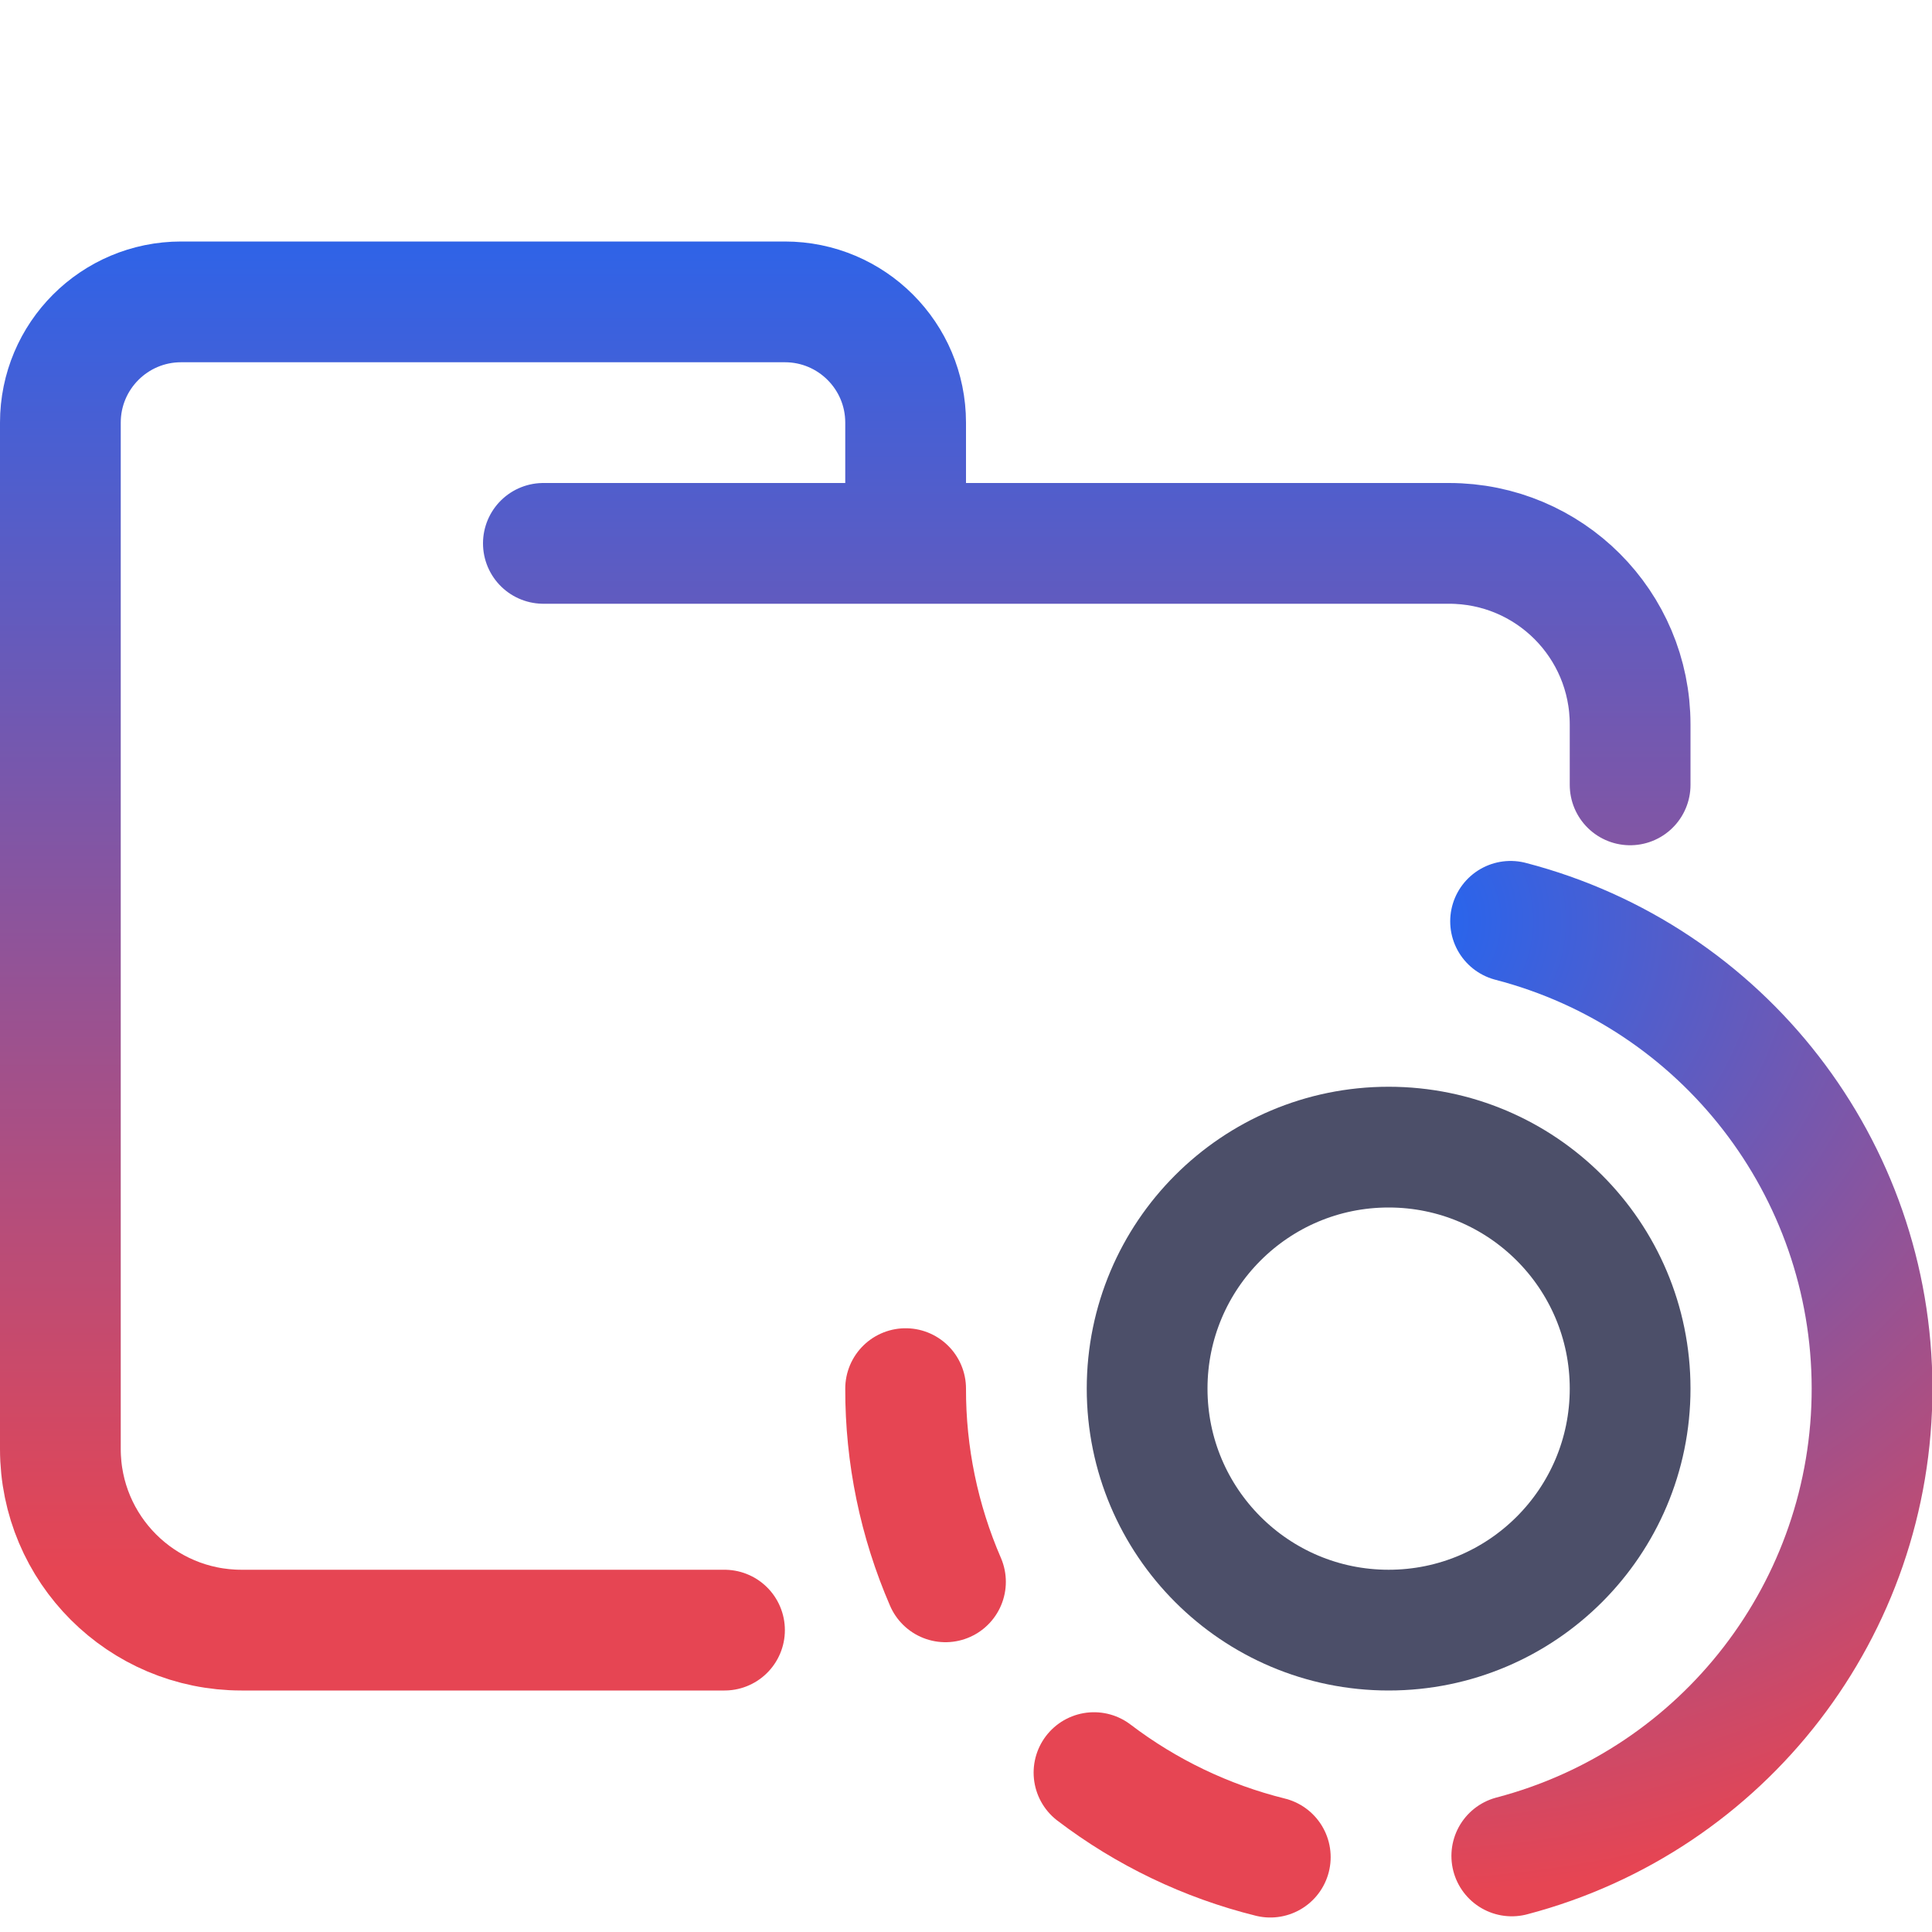
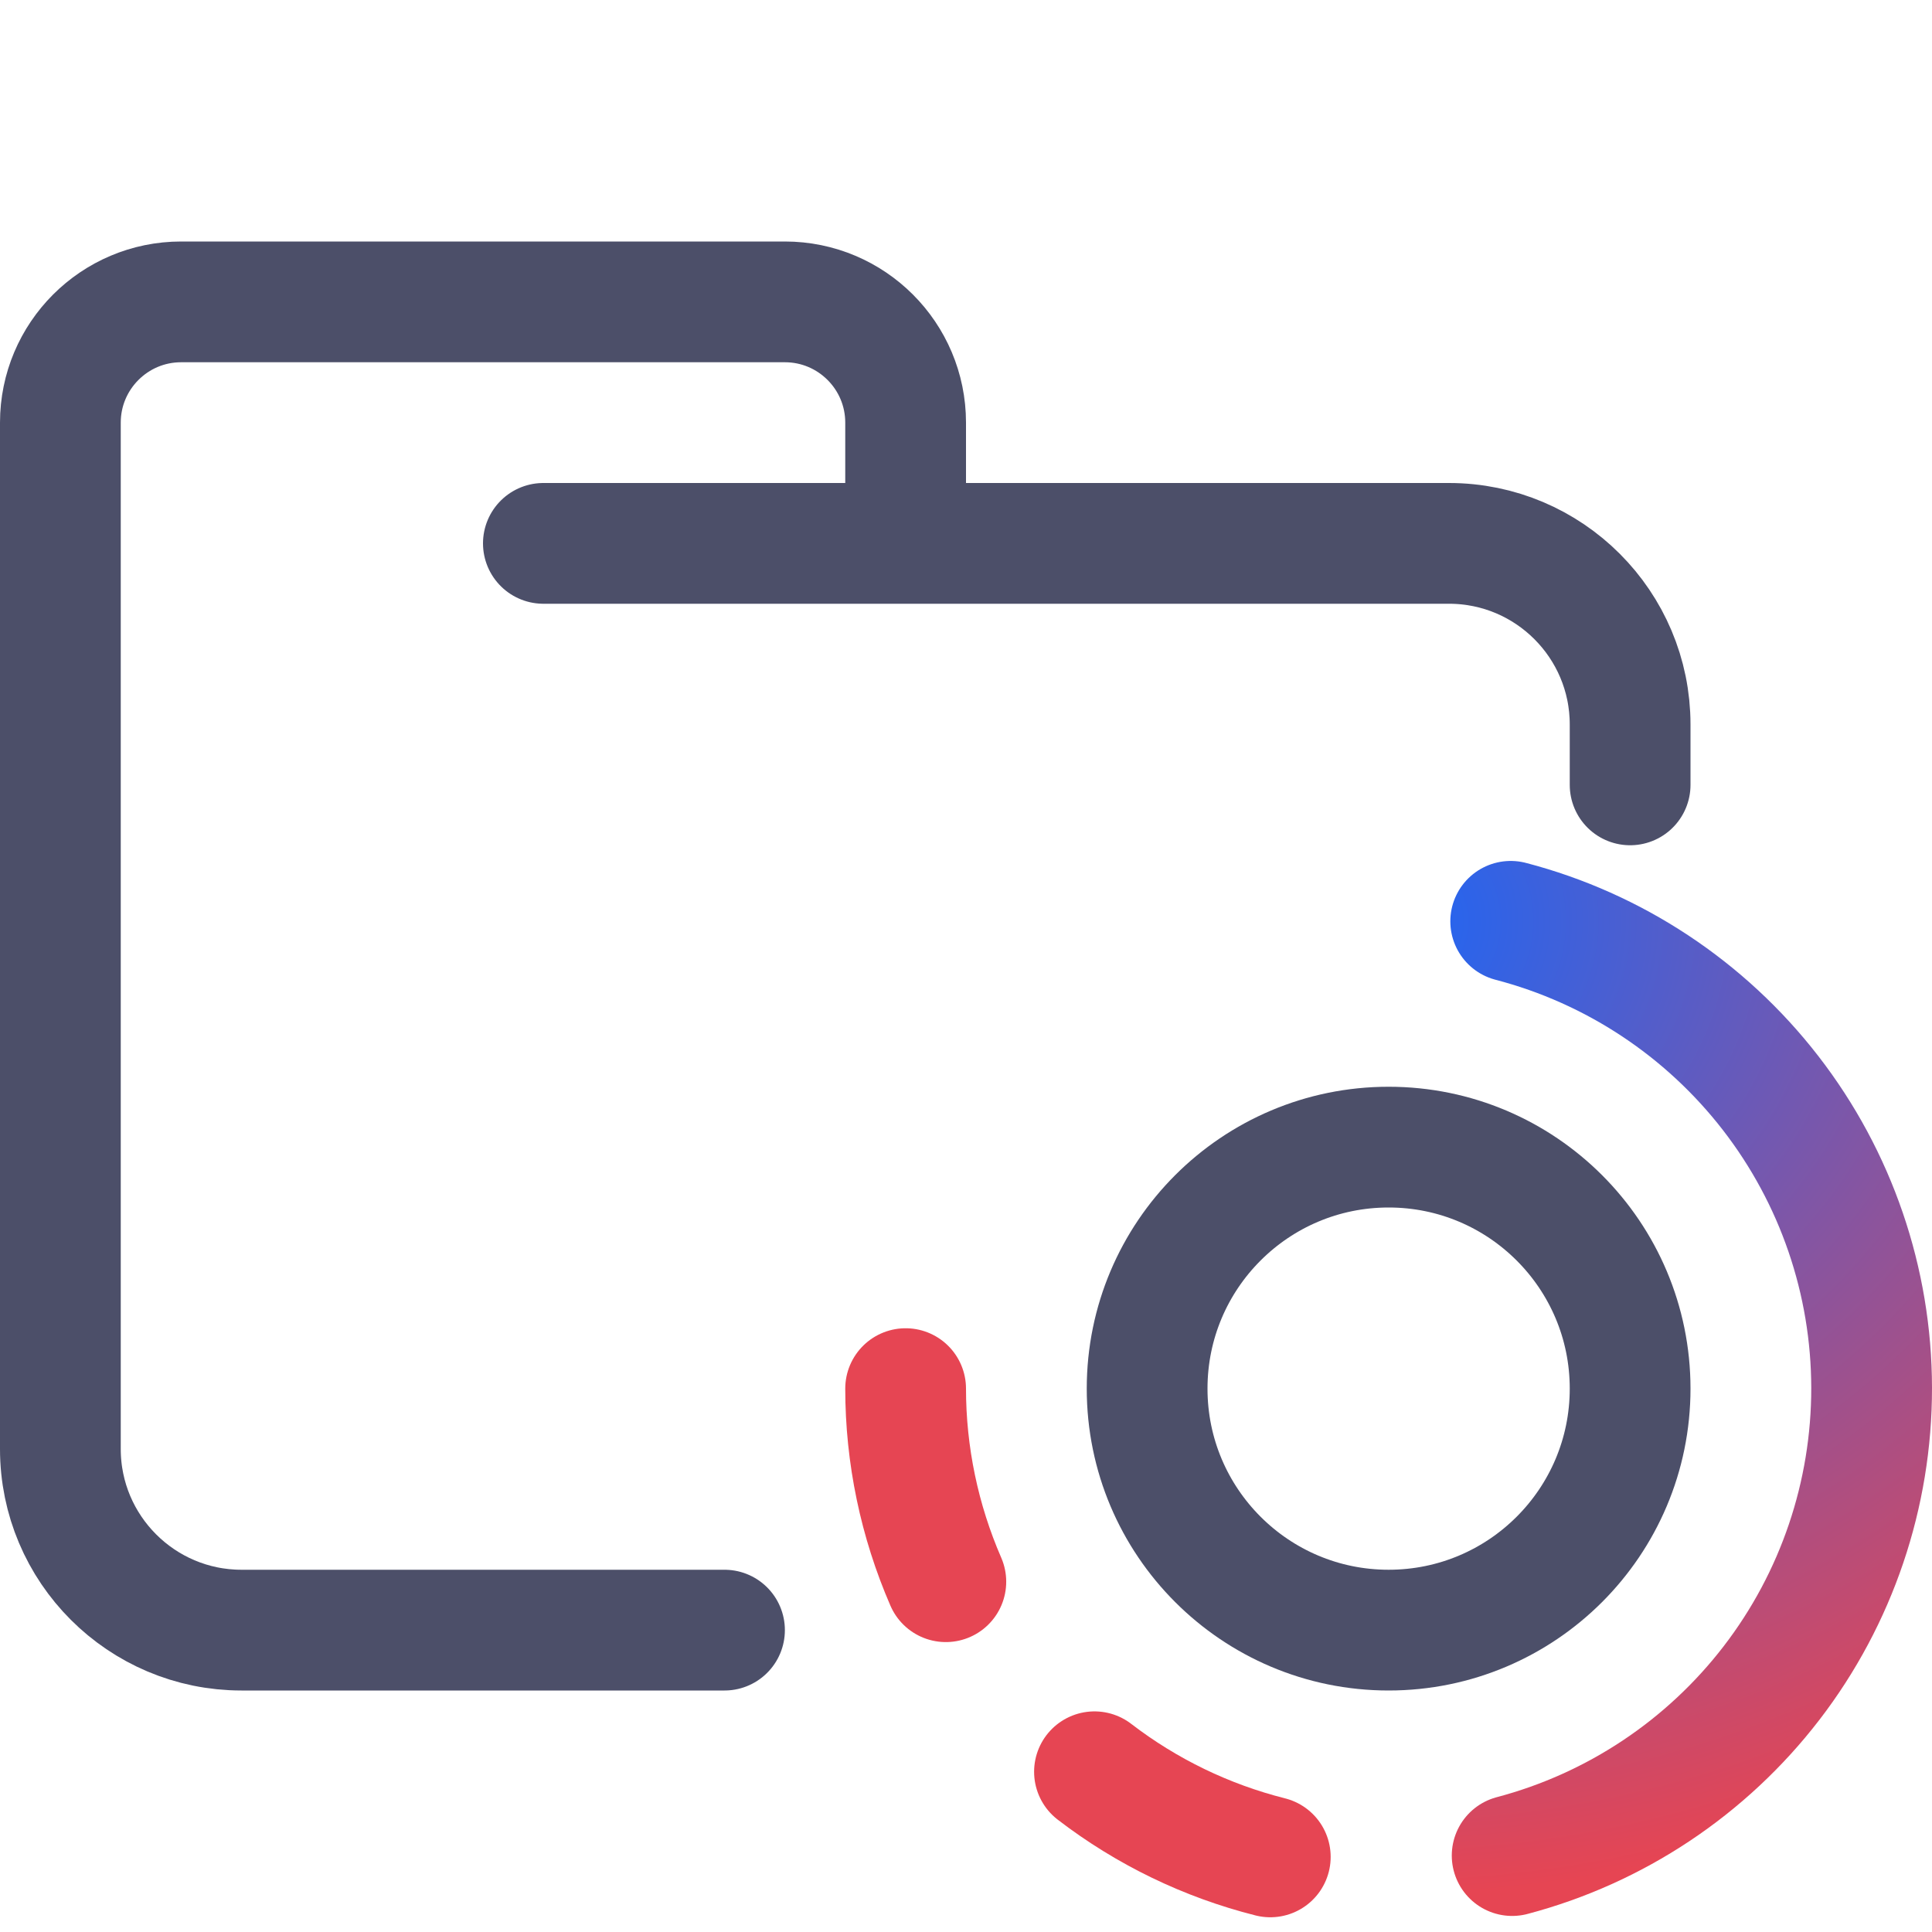
<svg xmlns="http://www.w3.org/2000/svg" width="16" height="16" viewBox="0 0 16 16">
  <g fill="none">
-     <path stroke="url(#a)" stroke-linecap="round" stroke-linejoin="round" d="M4.5 4.5H12c.83 0 1.5.67 1.5 1.5v.5m-7.5 7H2A1.5 1.5 0 0 1 .5 12V3.5a1 1 0 0 1 1-1h5a1 1 0 0 1 1 1v1" />
+     <path stroke="#4c4f69" stroke-linecap="round" stroke-linejoin="round" d="M4.5 4.5H12C12.828 4.5 13.5 5.172 13.5 6V6.5M6 13.5H2C1.172 13.5 0.5 12.828 0.5 12V3.5C0.5 2.948 0.948 2.5 1.5 2.5H6.5C7.052 2.5 7.5 2.948 7.5 3.5V4.5" />
    <circle cx="11.5" cy="11.5" r="2" stroke="#4c4f69" />
-     <path stroke="url(#b)" stroke-linecap="round" stroke-linejoin="round" d="M12.51 7.63a4 4 0 0 1 .01 7.74" />
-     <path stroke="#e64553" stroke-linecap="round" stroke-linejoin="round" d="M10.52 15.38a4 4 0 0 1-1.46-.7M7.83 13.1a4 4 0 0 1-.33-1.6" />
+     <path stroke="url(#a)" stroke-linecap="round" stroke-linejoin="round" d="M12.511 7.63C13.366 7.853 14.123 8.354 14.664 9.053C15.205 9.752 15.499 10.61 15.5 11.494C15.501 12.377 15.21 13.237 14.672 13.937C14.133 14.638 13.378 15.141 12.523 15.367" />
+     <path stroke="#e64553" stroke-linecap="round" stroke-linejoin="round" d="M10.52 15.378C9.992 15.245 9.496 15.005 9.064 14.673M7.833 13.099C7.614 12.595 7.5 12.05 7.5 11.5" />
    <defs>
-       <radialGradient id="b" cx="0" cy="0" r="1" gradientTransform="matrix(0 8.03571 -8.85135 0 11.5 7.64)" gradientUnits="userSpaceOnUse">
+       <radialGradient id="a" cx="0" cy="0" r="1" gradientTransform="matrix(0 8.03571 -8.85135 0 11.5 7.643)" gradientUnits="userSpaceOnUse">
        <stop stop-color="#1e66f5" />
        <stop offset="1" stop-color="#e64553" />
      </radialGradient>
-       <linearGradient id="a" x1="7" x2="7" y1="1" y2="13" gradientUnits="userSpaceOnUse">
-         <stop stop-color="#1e66f5" />
-         <stop offset="1" stop-color="#e64553" />
-       </linearGradient>
    </defs>
  </g>
</svg>
